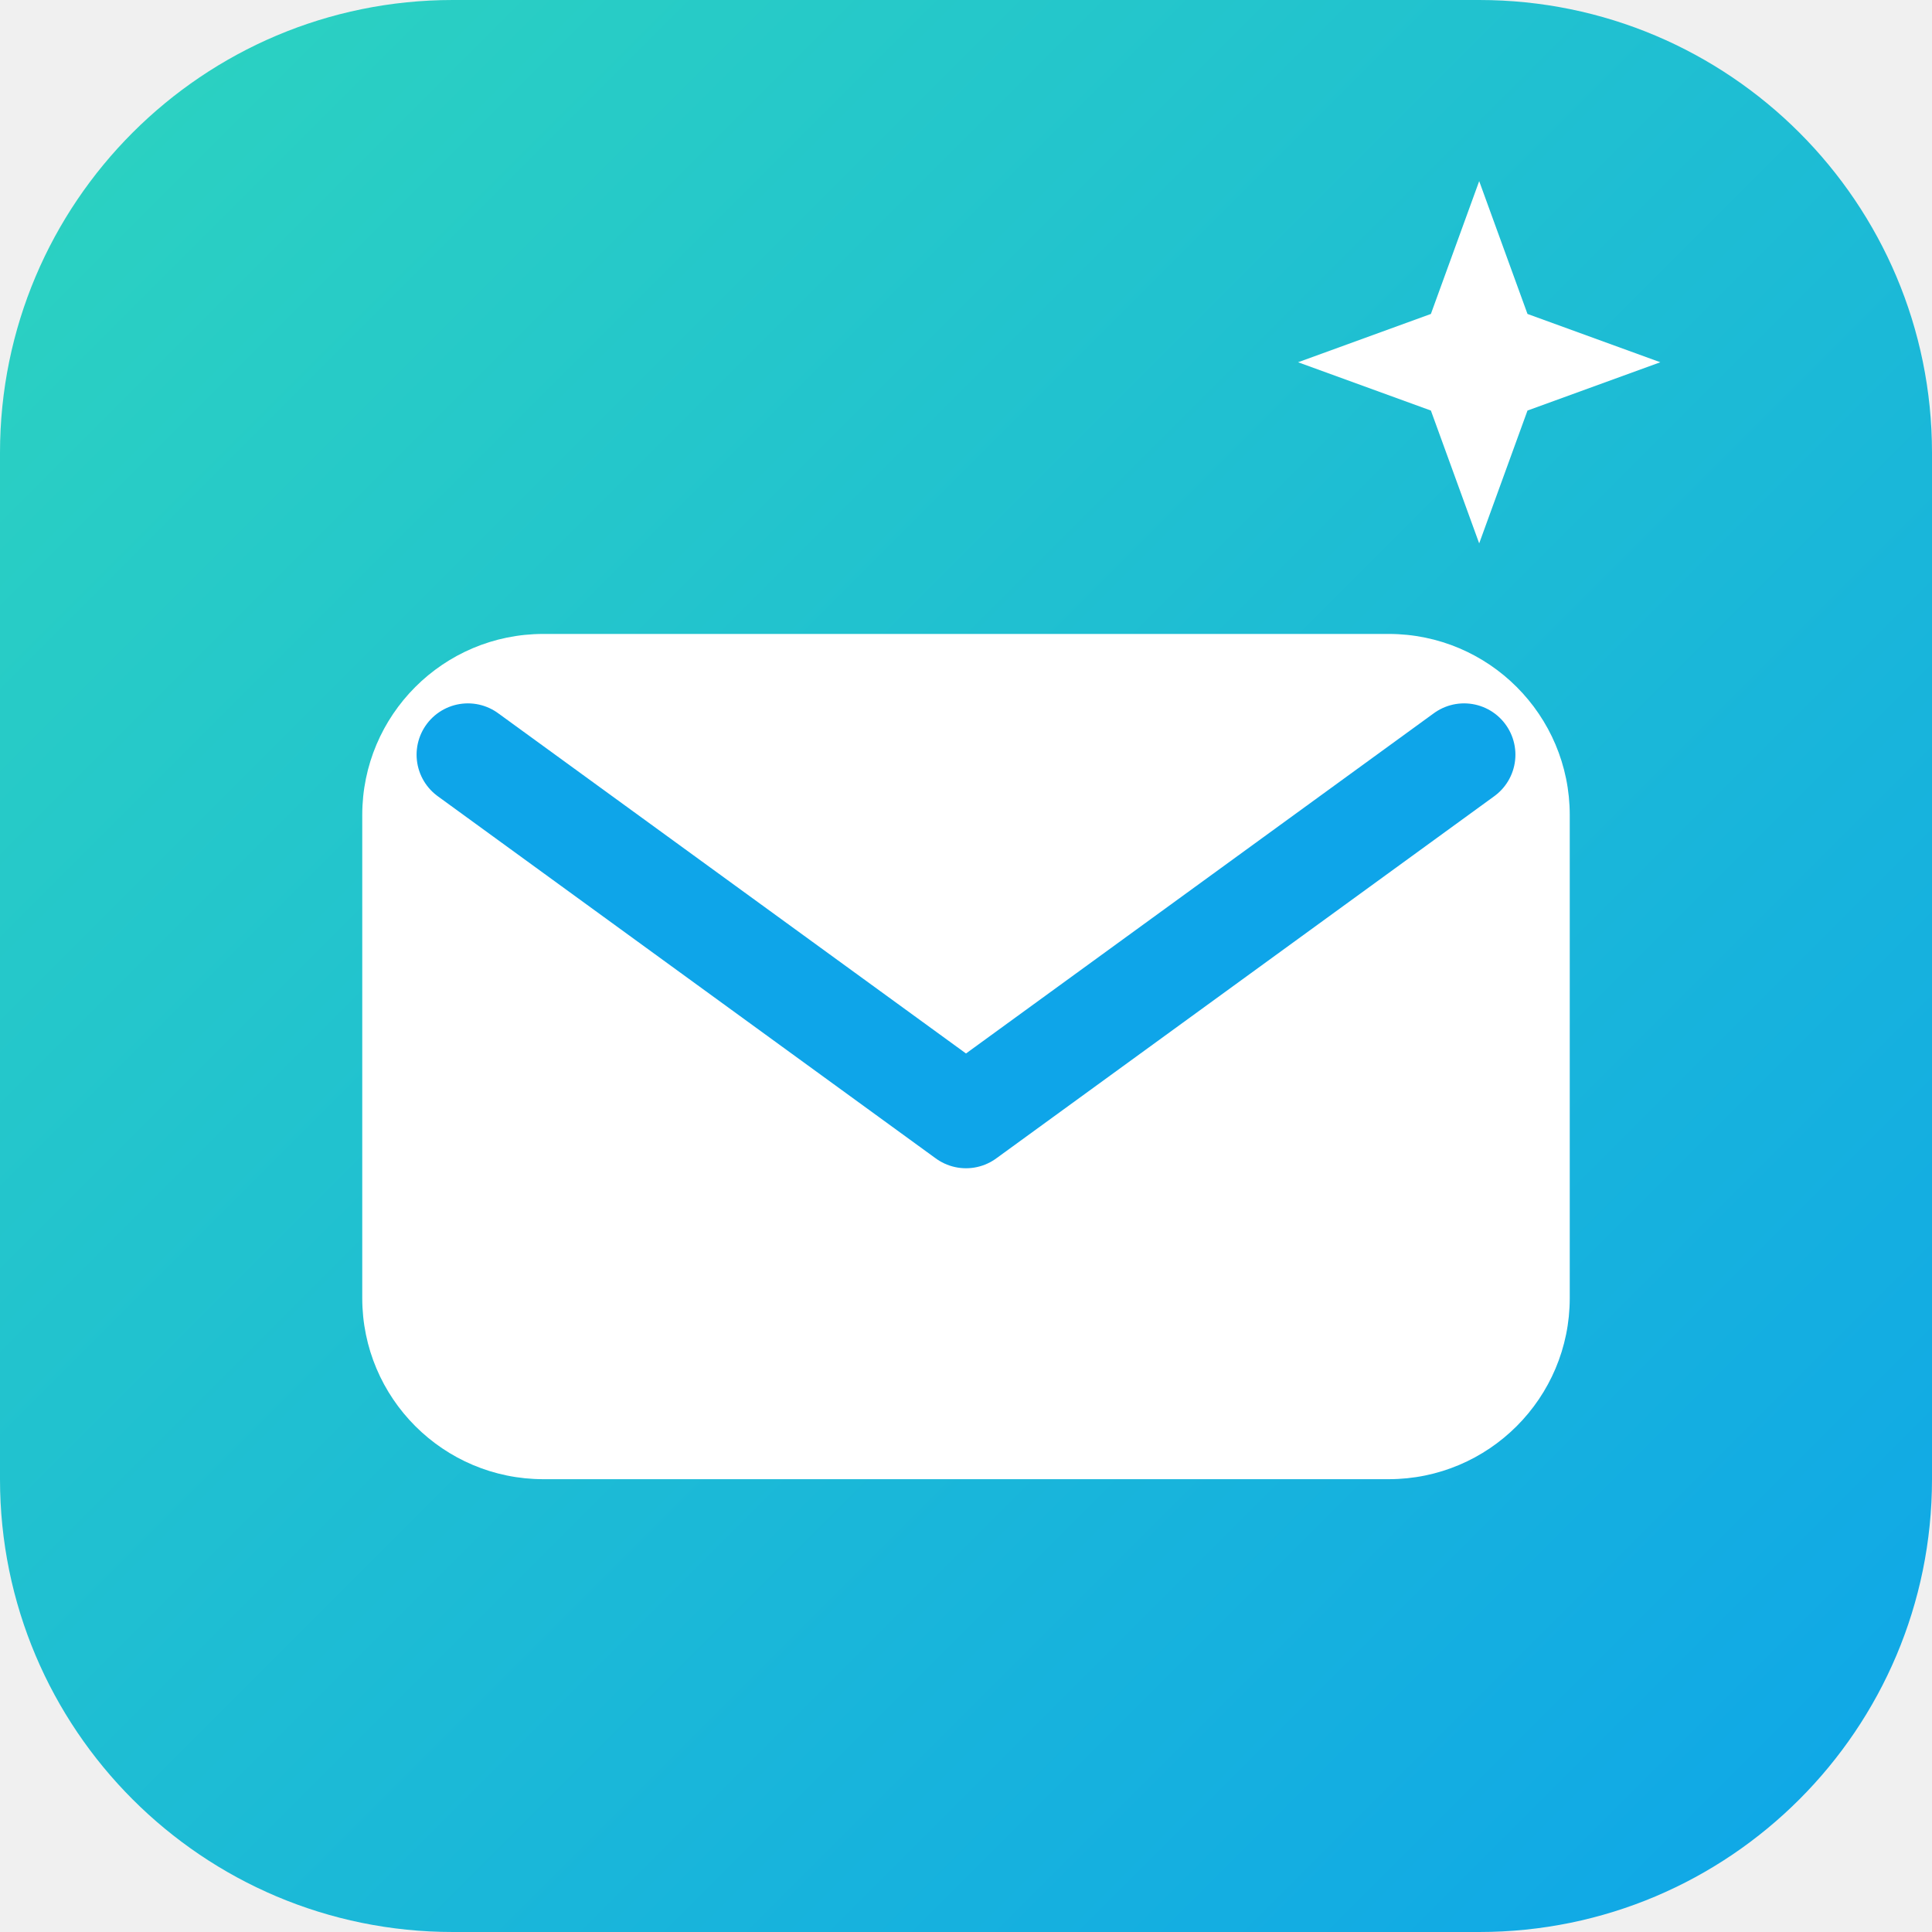
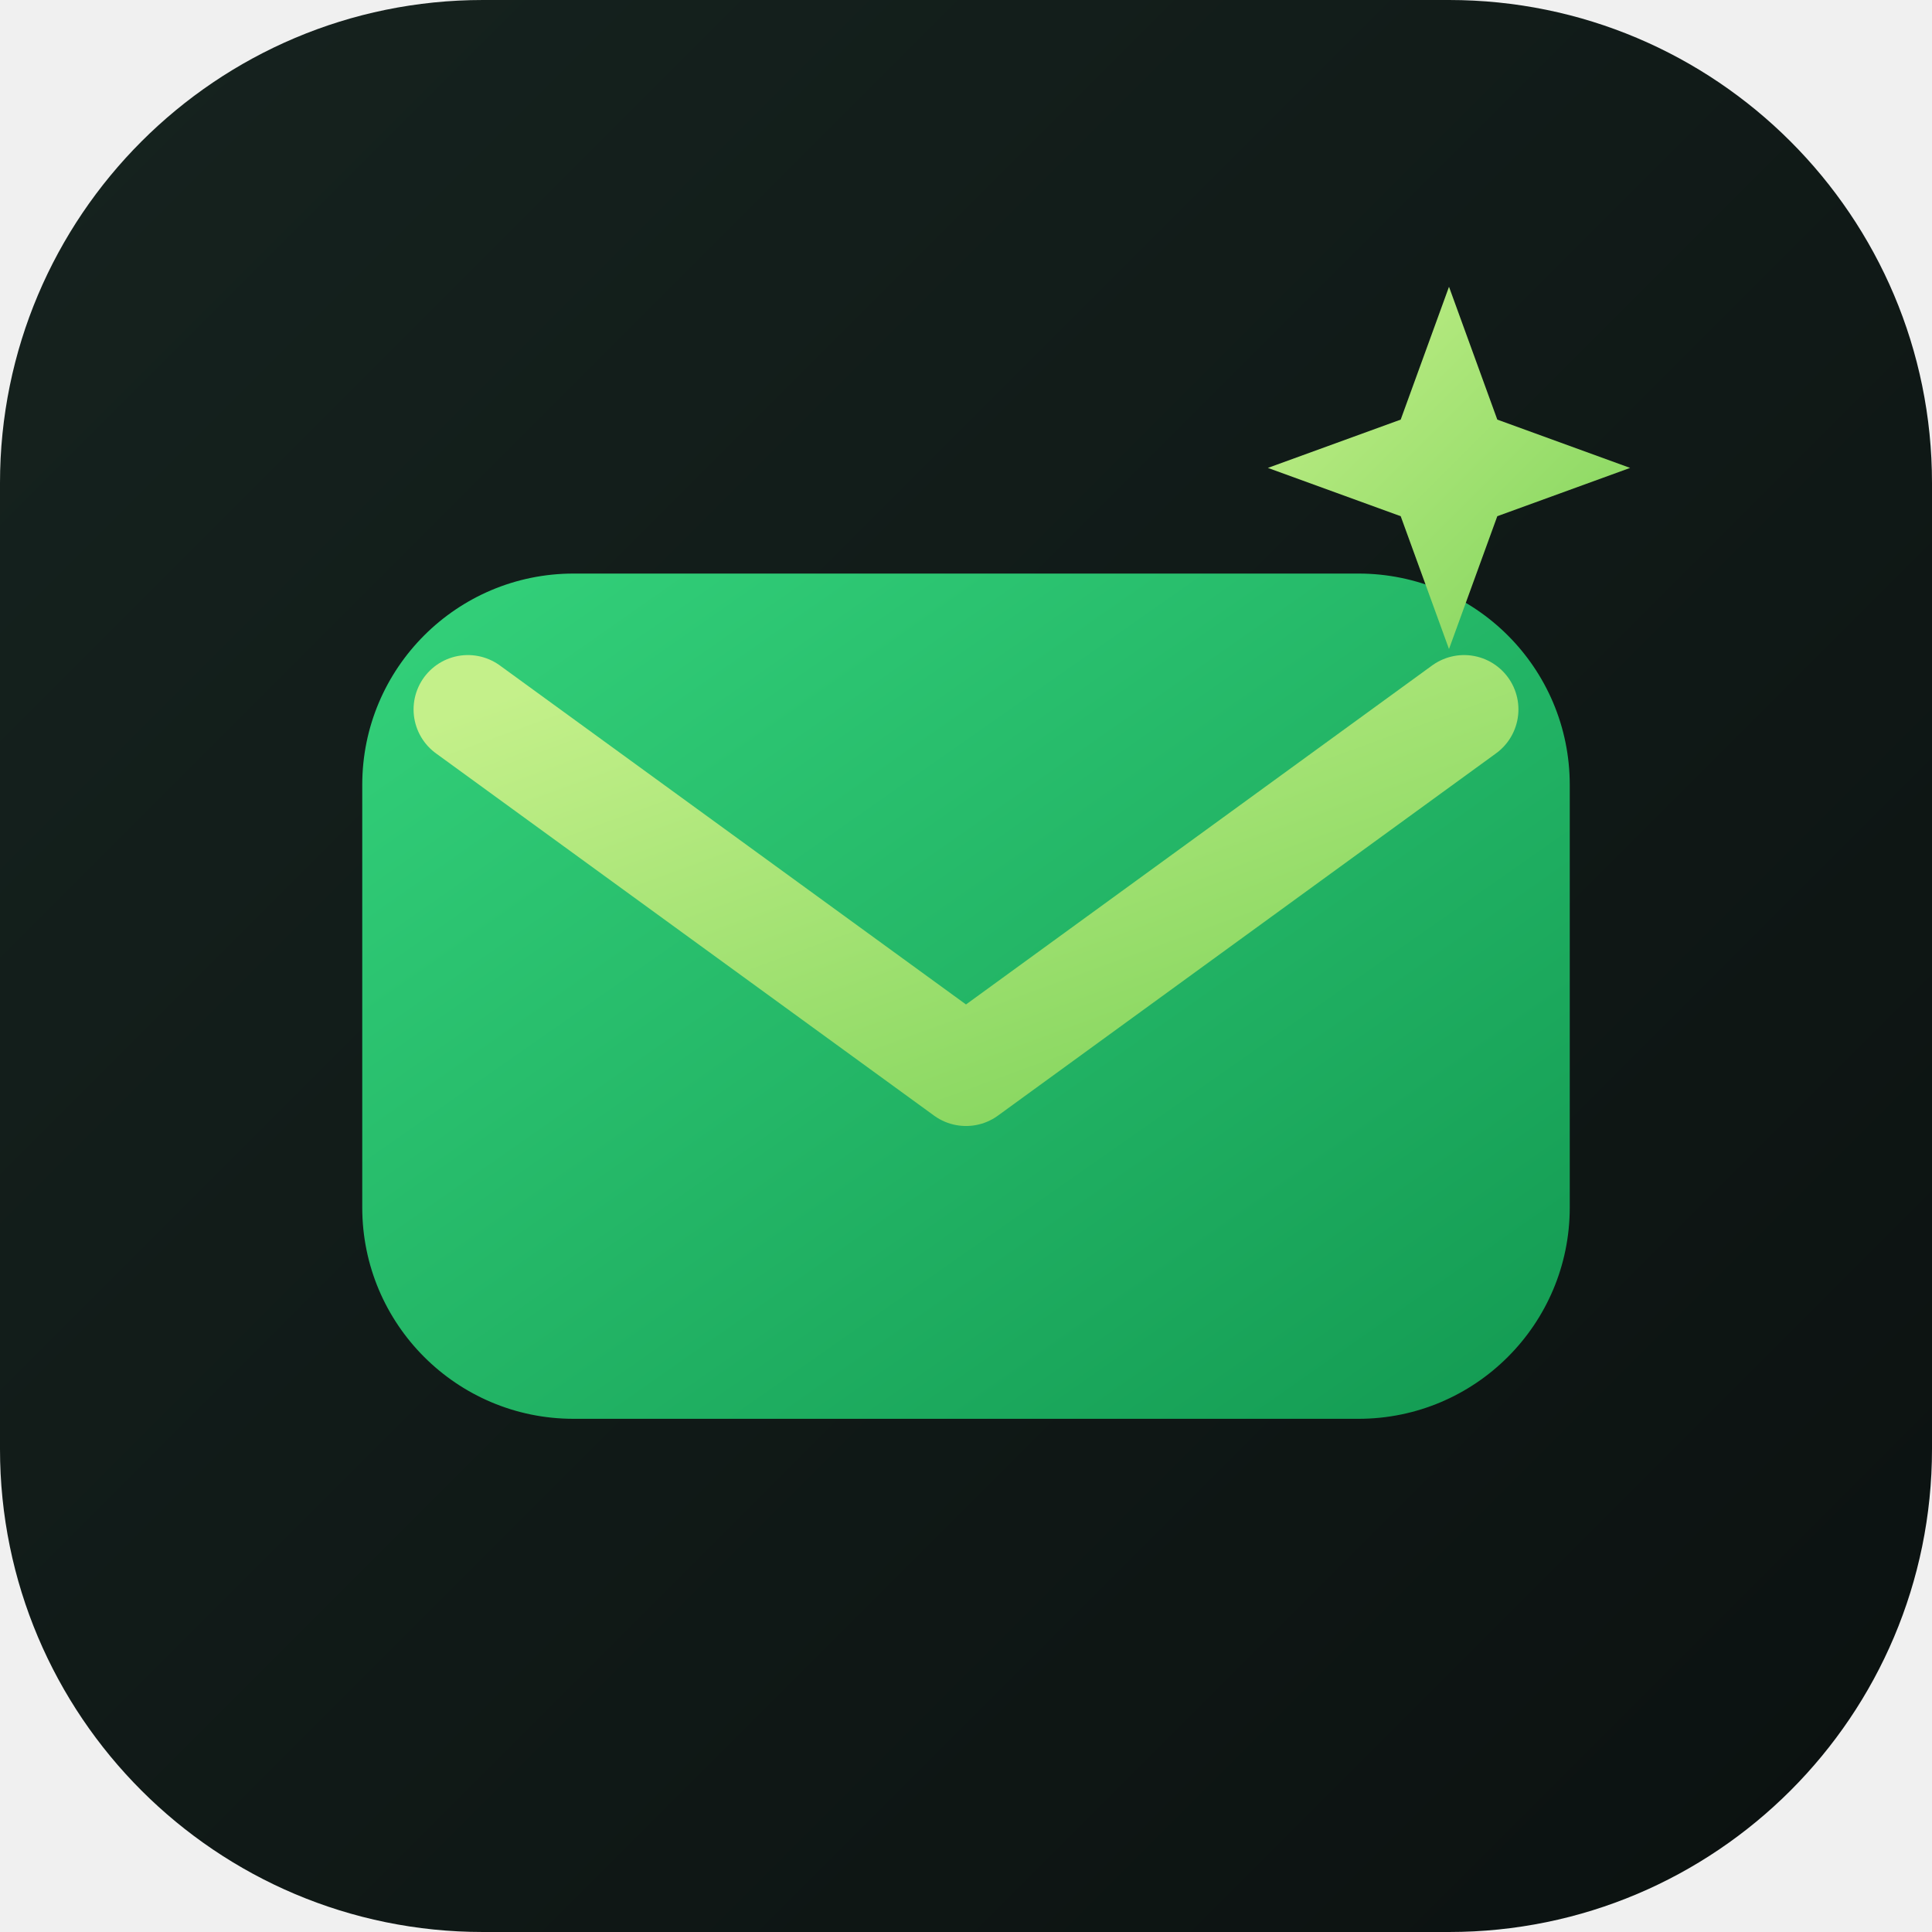
<svg xmlns="http://www.w3.org/2000/svg" viewBox="0 0 64 64">
  <defs>
-     <linearGradient id="g" x1="0" y1="0" x2="1" y2="1">
-       <stop offset="0" stop-color="#2dd4bf" />
-       <stop offset="1" stop-color="#0ea5e9" />
+     <linearGradient id="bg" x1="0" y1="0" x2="1" y2="1">
+       <stop offset="0" stop-color="#16231f" />
+       <stop offset="1" stop-color="#0b1110" />
+     </linearGradient>
+     <linearGradient id="gd" x1="0" y1="0" x2="1" y2="1">
+       <stop offset="0" stop-color="#34d27b" />
+       <stop offset="1" stop-color="#139a52" />
+     </linearGradient>
+     <linearGradient id="gl" x1="0" y1="0" x2="1" y2="1">
+       <stop offset="0" stop-color="#c4f08a" />
+       <stop offset="1" stop-color="#7fd35a" />
    </linearGradient>
  </defs>
-   <rect width="64" height="64" rx="15" fill="url(#g)" />
-   <rect x="12" y="21" width="40" height="28" rx="6" fill="#fff" />
-   <path d="M15.5 25l16.5 12 16.5-12" fill="none" stroke="#0ea5e9" stroke-width="3.4" stroke-linecap="round" stroke-linejoin="round" />
-   <path d="M49 6l1.6 4.4L55 12l-4.4 1.6L49 18l-1.6-4.4L43 12l4.4-1.6z" fill="#fff" />
+   <rect width="64" height="64" rx="16" fill="url(#bg)" />
+   <rect x="12" y="19" width="40" height="28" rx="7" fill="url(#gd)" />
+   <path d="M15.5 23.5L32 35.5l16.5-12" fill="none" stroke="url(#gl)" stroke-width="3.6" stroke-linecap="round" stroke-linejoin="round" />
+   <path d="M48 9.5l1.6 4.4 4.4 1.6-4.4 1.6L48 21.5l-1.6-4.4-4.4-1.6 4.4-1.6z" fill="url(#gl)" />
</svg>
